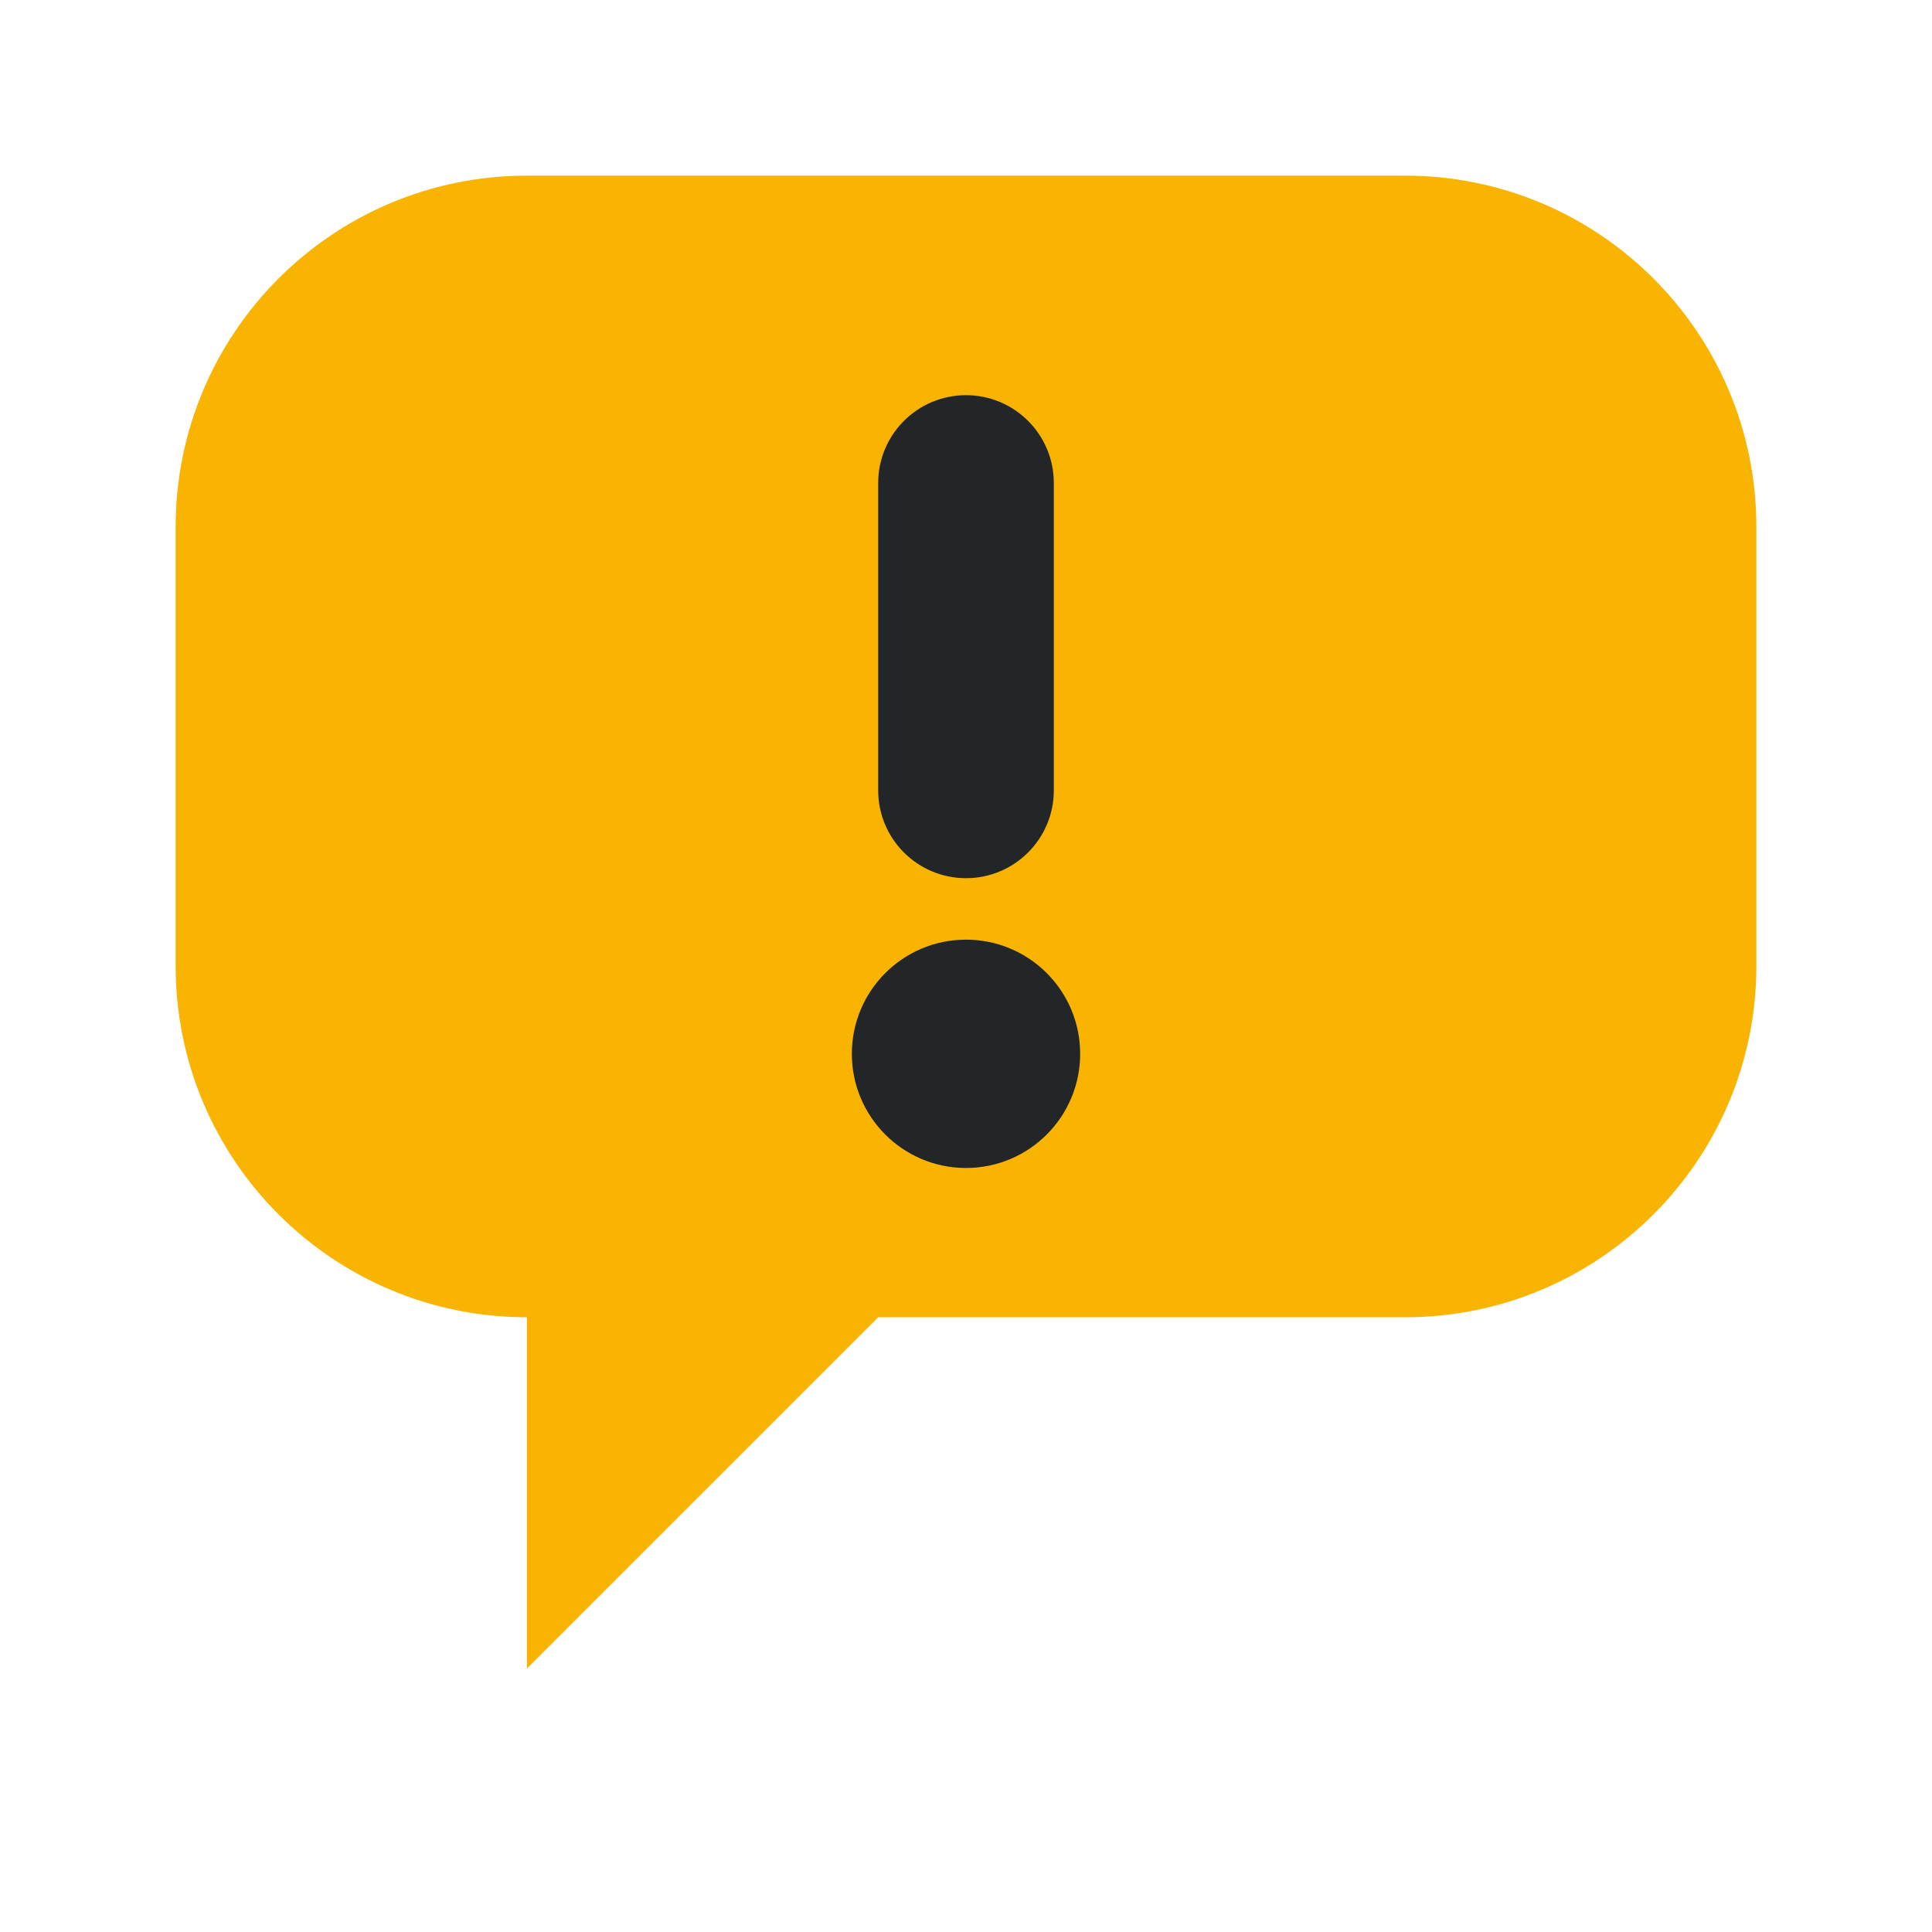
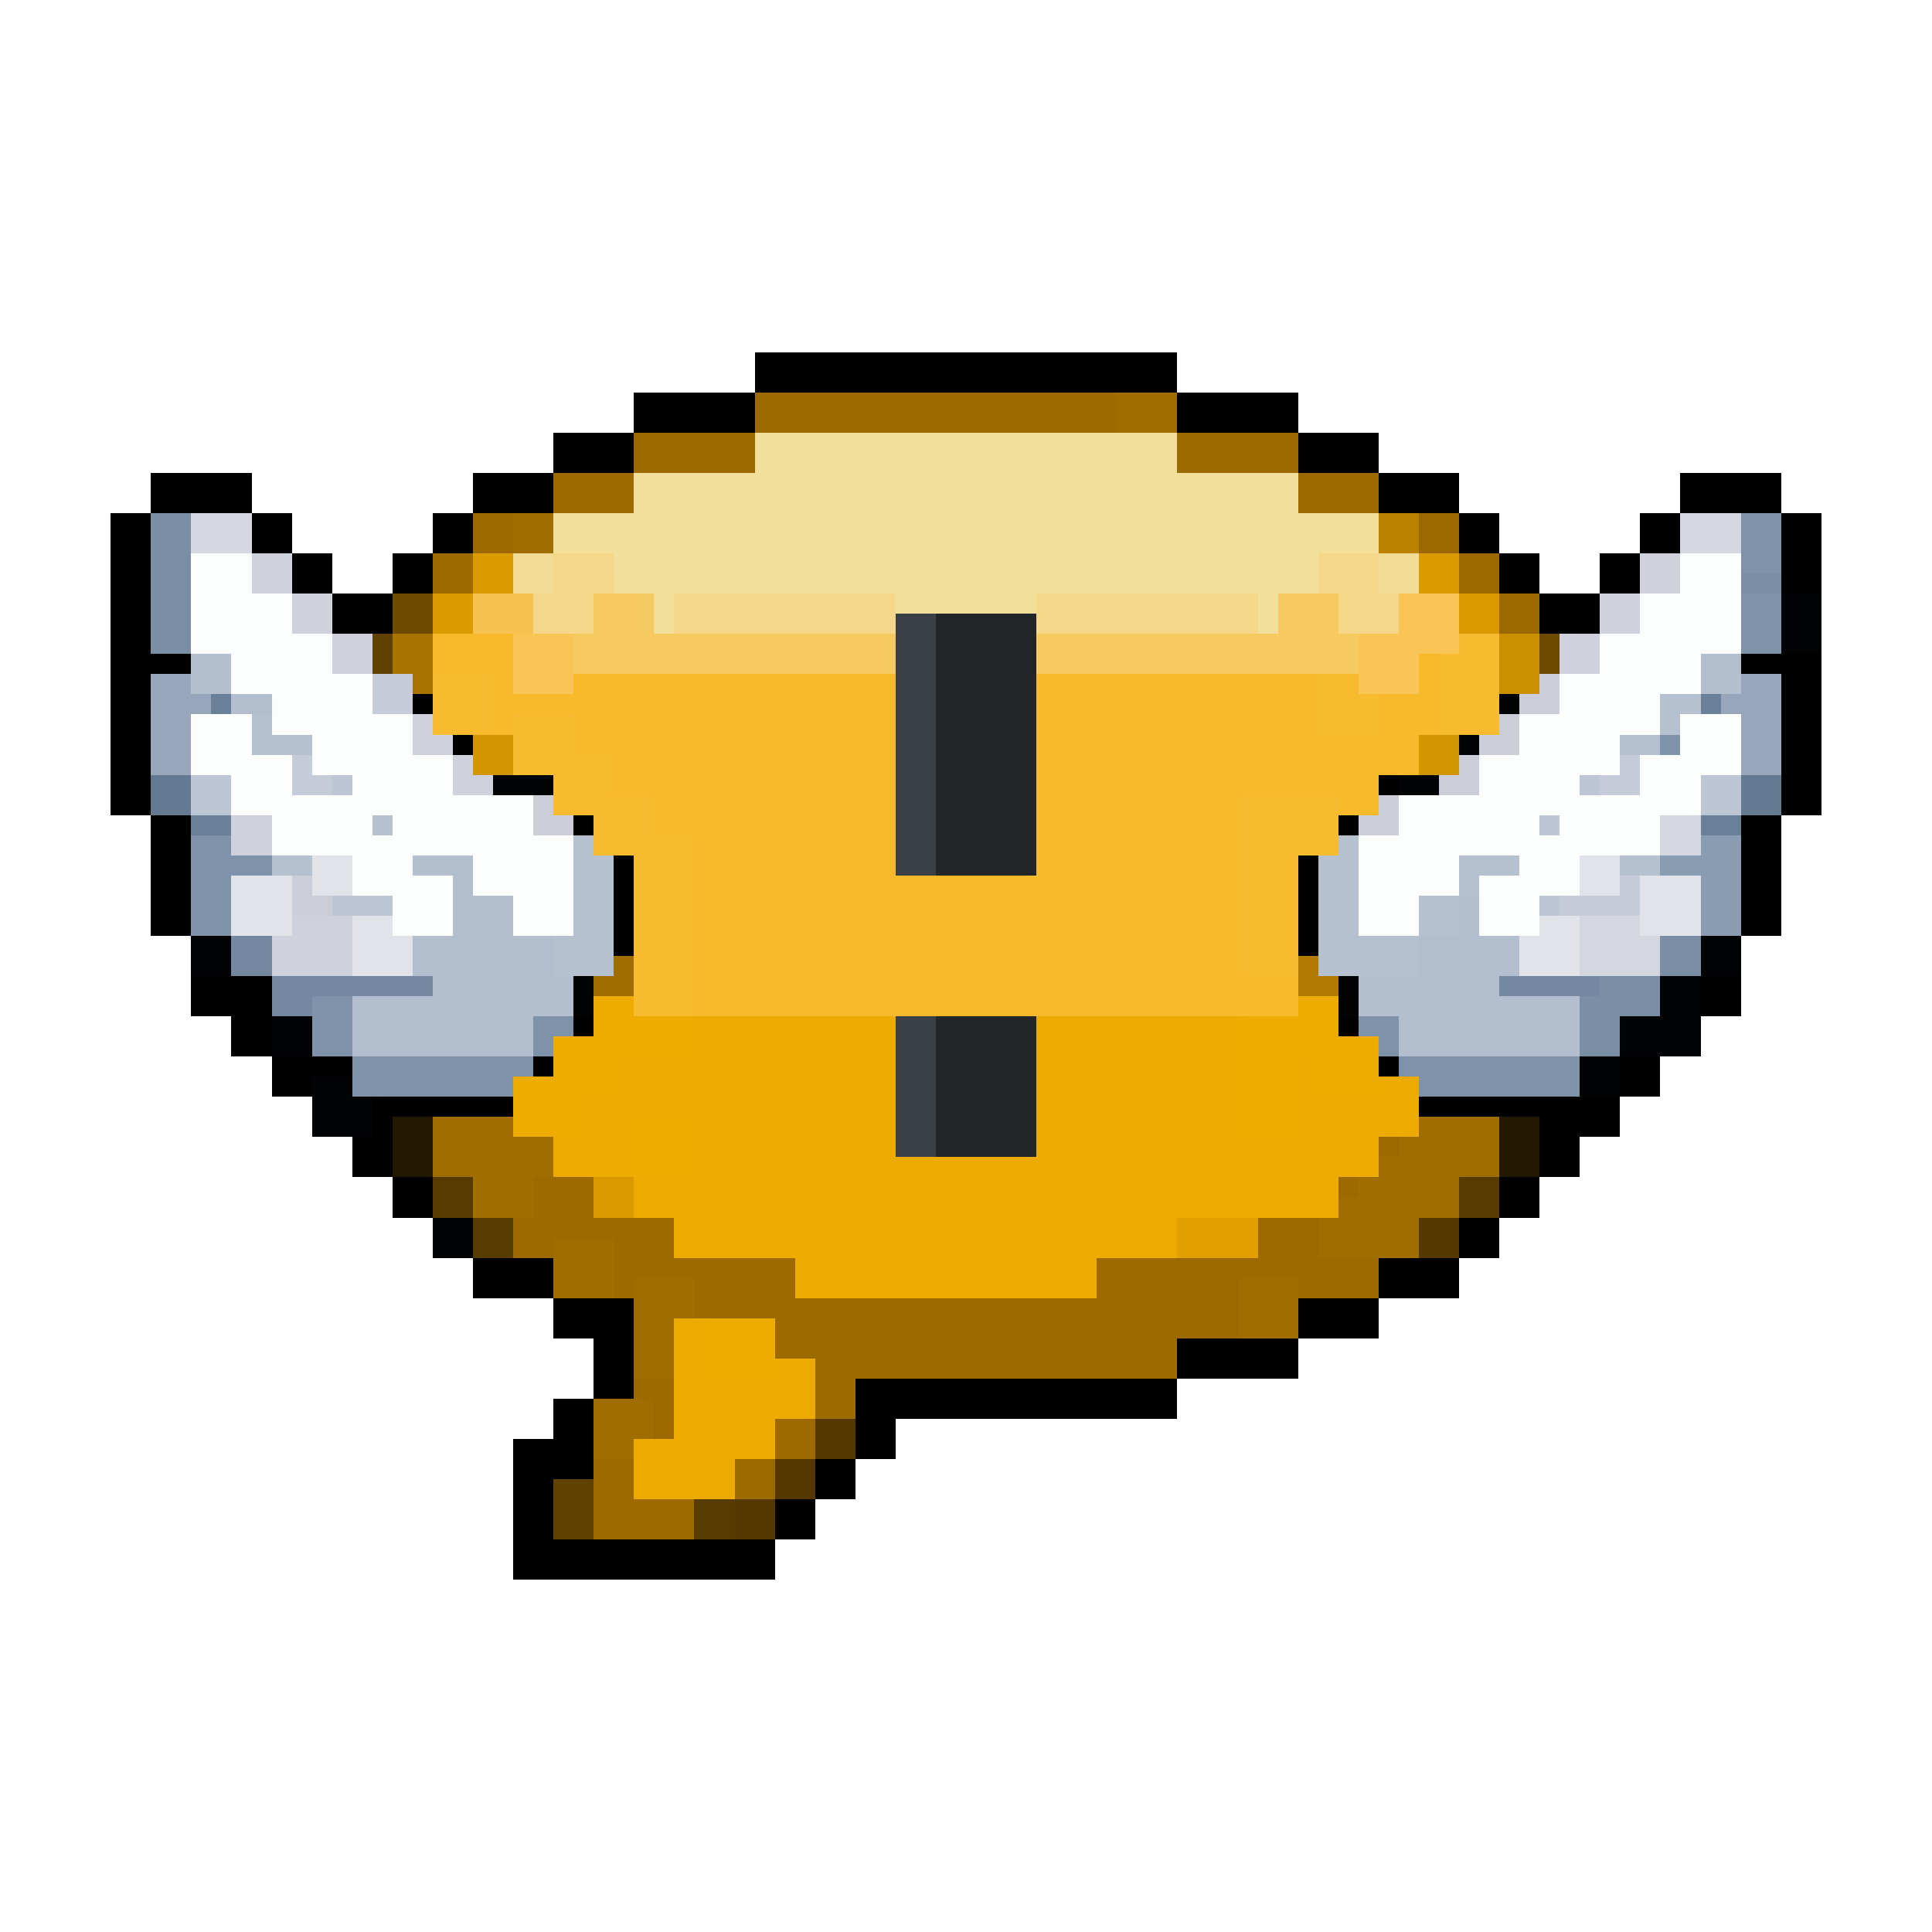
- <svg xmlns="http://www.w3.org/2000/svg" viewBox="0 0 22 22" width="22" height="22">
-   <path d="M6 2 H16 A4 4 0 0 1 20 6 V11 A4 4 0 0 1 16 15 H10 L6 19 V15 A4 4 0 0 1 2 11 V6 A4 4 0 0 1 6 2 Z" fill="#f8b400" />
-   <rect x="10" y="4.5" width="2" height="5.5" rx="1" fill="#232629" />
-   <circle cx="11" cy="12" r="1.3" fill="#232629" />
+ <svg xmlns="http://www.w3.org/2000/svg" viewBox="0 0 48 48" width="48" height="48" shape-rendering="crispEdges" stroke-width="0.5" stroke-linejoin="miter">
+   <path fill="#000000" stroke="#000000" d="M19 9h10v1h-10zM16 10h3v1h-3zM29 10h3v1h-3zM14 11h2v1h-2zM32 11h2v1h-2zM4 12h2v1h-2zM12 12h2v1h-2zM34 12h2v1h-2zM42 12h2v1h-2zM3 13h1v1h-1zM6 13h1v1h-1zM11 13h1v1h-1zM36 13h1v1h-1zM41 13h1v1h-1zM44 13h1v1h-1zM3 14h1v1h-1zM7 14h1v1h-1zM10 14h1v1h-1zM37 14h1v1h-1zM40 14h1v1h-1zM44 14h1v1h-1zM3 15h1v1h-1zM8 15h2v1h-2zM38 15h2v1h-2zM3 16h2v1h-2zM43 16h2v1h-2zM3 17h1v1h-1zM10 17h1v1h-1zM44 17h1v1h-1zM3 18h1v1h-1zM11 18h1v1h-1zM44 18h1v1h-1zM3 19h1v1h-1zM34 19h1v1h-1zM44 19h1v1h-1zM4 20h1v1h-1zM14 20h1v1h-1zM33 20h1v1h-1zM43 20h1v1h-1zM4 21h1v1h-1zM15 21h1v1h-1zM32 21h1v1h-1zM43 21h1v1h-1zM4 22h1v1h-1zM15 22h1v1h-1zM32 22h1v1h-1zM43 22h1v1h-1zM15 23h1v1h-1zM32 23h1v1h-1zM5 24h2v1h-2zM42 24h1v1h-1zM6 25h1v1h-1zM14 25h1v1h-1zM33 25h1v1h-1zM7 26h2v1h-2zM13 26h1v1h-1zM34 26h1v1h-1zM40 26h1v1h-1zM9 27h4v1h-4zM35 27h5v1h-5zM9 28h1v1h-1zM38 28h1v1h-1zM10 29h1v1h-1zM37 29h1v1h-1zM36 30h1v1h-1zM12 31h2v1h-2zM34 31h2v1h-2zM14 32h2v1h-2zM32 32h2v1h-2zM15 33h1v1h-1zM29 33h3v1h-3zM15 34h1v1h-1zM21 34h8v1h-8zM14 35h1v1h-1zM21 35h1v1h-1zM13 36h2v1h-2zM20 36h1v1h-1zM13 37h1v1h-1zM19 37h1v1h-1zM13 38h6v1h-6z" />
+   <path fill="#010304" stroke="#010304" d="M44 15h1v1h-1zM37 17h1v1h-1zM36 18h1v1h-1zM12 19h2v1h-2zM35 19h1v1h-1zM5 23h1v1h-1zM42 23h1v1h-1zM14 24h1v1h-1zM33 24h1v1h-1zM41 24h1v1h-1zM7 25h1v1h-1zM40 25h2v1h-2zM39 26h1v1h-1zM8 27h1v1h-1zM11 30h1v1h-1z" />
+   <path fill="#231800" stroke="#231800" d="M10 28h1v1h-1zM37 28h1v1h-1z" />
+   <path fill="#232629" stroke="#232629" d="M23 15h3v1h-3zM23 16h3v1h-3zM23 17h3v1h-3zM23 18h3v1h-3zM23 19h3v1h-3zM23 20h3v1h-3zM23 21h3v1h-3zM23 25h3v1h-3zM23 26h3v1h-3zM23 27h3v1h-3zM23 28h3v1h-3z" />
+   <path fill="#3b4046" stroke="#3b4046" d="M22 15h1v1h-1zM22 16h1v1h-1zM22 17h1v1h-1zM22 18h1v1h-1zM22 19h1v1h-1zM22 20h1v1h-1zM22 21h1v1h-1zM22 25h1v1h-1zM22 26h1v1h-1zM22 27h1v1h-1zM22 28h1v1h-1z" />
+   <path fill="#543800" stroke="#543800" d="M35 30h1v1h-1zM20 35h1v1h-1zM19 36h1v1h-1zM18 37h1v1h-1z" />
+   <path fill="#583b00" stroke="#583b00" d="M11 29h1v1h-1zM36 29h1v1h-1zM12 30h1v1h-1zM17 37h1v1h-1z" />
+   <path fill="#614100" stroke="#614100" d="M9 16h1v1h-1zM14 37h1v1h-1z" />
+   <path fill="#637a92" stroke="#637a92" d="M4 19h1v1h-1zM43 19h1v1h-1z" />
+   <path fill="#6a8099" stroke="#6a8099" d="M5 17h1v1h-1zM42 17h1v1h-1zM5 20h1v1h-1zM42 20h1v1h-1z" />
+   <path fill="#6e4a00" stroke="#6e4a00" d="M10 15h1v1h-1zM38 16h1v1h-1z" />
+   <path fill="#7489a1" stroke="#7489a1" d="M6 23h1v1h-1zM7 24h4v1h-4zM37 24h3v1h-3z" />
+   <path fill="#7a8ea5" stroke="#7a8ea5" d="M4 13h1v1h-1zM4 14h1v1h-1zM43 14h1v1h-1zM4 15h1v1h-1zM41 23h1v1h-1zM40 24h1v1h-1zM39 25h1v1h-1z" />
+   <path fill="#7e92a9" stroke="#7e92a9" d="M43 13h1v1h-1zM43 15h1v1h-1zM41 18h1v1h-1zM5 21h2v1h-2zM5 22h1v1h-1zM8 25h1v1h-1zM13 25h1v1h-1zM34 25h1v1h-1zM9 26h4v1h-4zM35 26h4v1h-4z" />
+   <path fill="#899cb1" stroke="#899cb1" d="M41 21h2v1h-2zM42 22h1v1h-1z" />
+   <path fill="#97a6ba" stroke="#97a6ba" d="M4 17h1v1h-1zM43 17h1v1h-1zM4 18h1v1h-1zM43 18h1v1h-1z" />
+   <path fill="#9b6900" stroke="#9b6900" d="M35 13h1v1h-1zM36 14h1v1h-1zM37 15h1v1h-1zM16 35h1v1h-1z" />
+   <path fill="#9d6a00" stroke="#9d6a00" d="M19 10h9v1h-9zM16 11h3v1h-3zM29 11h3v1h-3zM14 12h2v1h-2zM32 12h2v1h-2zM12 13h1v1h-1zM11 14h1v1h-1zM34 28h1v1h-1zM13 29h2v1h-2zM33 29h1v1h-1zM13 30h4v1h-4zM31 30h2v1h-2zM15 31h5v1h-5zM27 31h7v1h-7zM17 32h14v1h-14zM19 33h10v1h-10zM16 34h1v1h-1zM20 34h1v1h-1zM19 35h1v1h-1zM15 36h1v1h-1zM18 36h1v1h-1zM15 37h2v1h-2z" />
+   <path fill="#a06d00" stroke="#a06d00" d="M28 10h1v1h-1zM13 13h1v1h-1zM15 24h1v1h-1zM11 28h3v1h-3zM35 28h2v1h-2zM12 29h1v1h-1zM34 29h2v1h-2zM33 30h2v1h-2zM14 31h1v1h-1zM16 32h1v1h-1zM31 32h1v1h-1zM16 33h1v1h-1zM15 35h1v1h-1z" />
+   <path fill="#a97300" stroke="#a97300" d="M10 16h1v1h-1z" />
+   <path fill="#b27a00" stroke="#b27a00" d="M32 24h1v1h-1z" />
+   <path fill="#b3bfce" stroke="#b3bfce" d="M5 16h1v1h-1zM42 16h1v1h-1zM6 17h1v1h-1zM10 21h2v1h-2zM11 22h2v1h-2zM36 22h1v1h-1zM10 23h4v1h-4zM35 23h3v1h-3zM11 24h3v1h-3zM34 24h3v1h-3zM9 25h4v1h-4zM35 25h4v1h-4z" />
+   <path fill="#b6c1d0" stroke="#b6c1d0" d="M41 17h1v1h-1zM6 18h2v1h-2zM40 18h1v1h-1zM9 20h1v1h-1zM7 21h1v1h-1zM14 21h1v1h-1zM33 21h1v1h-1zM36 21h2v1h-2zM40 21h1v1h-1zM14 22h1v1h-1zM33 22h1v1h-1zM35 22h1v1h-1zM14 23h1v1h-1zM33 23h2v1h-2z" />
+   <path fill="#bb8200" stroke="#bb8200" d="M34 13h1v1h-1z" />
+   <path fill="#bdc6d5" stroke="#bdc6d5" d="M5 19h1v1h-1zM8 19h1v1h-1zM39 19h1v1h-1zM42 19h1v1h-1zM38 20h1v1h-1zM8 22h2v1h-2zM38 22h1v1h-1z" />
+   <path fill="#c6ccd9" stroke="#c6ccd9" d="M9 17h1v1h-1zM7 19h1v1h-1zM40 19h1v1h-1zM39 22h2v1h-2z" />
+   <path fill="#cbced8" stroke="#cbced8" d="M38 17h1v1h-1zM37 18h1v1h-1zM36 19h1v1h-1zM13 20h1v1h-1zM34 20h1v1h-1zM7 22h1v1h-1z" />
+   <path fill="#cc8f00" stroke="#cc8f00" d="M37 16h1v1h-1z" />
+   <path fill="#cfd2dc" stroke="#cfd2dc" d="M6 14h1v1h-1zM41 14h1v1h-1zM7 15h1v1h-1zM40 15h1v1h-1zM8 16h1v1h-1zM39 16h1v1h-1zM10 18h1v1h-1zM11 19h1v1h-1zM6 20h1v1h-1zM7 23h2v1h-2z" />
+   <path fill="#d49600" stroke="#d49600" d="M12 18h1v1h-1zM35 18h1v1h-1z" />
+   <path fill="#d5d7e0" stroke="#d5d7e0" d="M5 13h1v1h-1zM42 13h1v1h-1zM41 20h1v1h-1zM39 23h2v1h-2z" />
+   <path fill="#db9b00" stroke="#db9b00" d="M12 14h1v1h-1zM35 14h1v1h-1zM11 15h1v1h-1zM36 15h1v1h-1zM15 29h1v1h-1z" />
+   <path fill="#e1a000" stroke="#e1a000" d="M29 30h2v1h-2z" />
+   <path fill="#e2e3e9" stroke="#e2e3e9" d="M8 21h1v1h-1zM39 21h1v1h-1zM6 22h1v1h-1zM41 22h1v1h-1zM9 23h1v1h-1zM38 23h1v1h-1z" />
+   <path fill="#edaa00" stroke="#edaa00" d="M17 25h5v1h-5zM26 25h5v1h-5zM15 26h7v1h-7zM26 26h5v1h-5zM32 26h1v1h-1zM14 27h8v1h-8zM26 27h5v1h-5zM32 27h3v1h-3zM14 28h2v1h-2zM17 28h5v1h-5zM26 28h8v1h-8zM16 29h17v1h-17zM17 30h12v1h-12zM20 31h7v1h-7zM17 33h1v1h-1zM17 34h3v1h-3zM17 35h2v1h-2zM16 36h2v1h-2z" />
+   <path fill="#efac00" stroke="#efac00" d="M15 25h2v1h-2zM31 25h2v1h-2zM14 26h1v1h-1zM31 26h1v1h-1zM33 26h1v1h-1zM13 27h1v1h-1zM31 27h1v1h-1zM16 28h1v1h-1zM18 33h1v1h-1z" />
+   <path fill="#f2dc95" stroke="#f2dc95" d="M13 14h1v1h-1zM34 14h1v1h-1z" />
+   <path fill="#f2df99" stroke="#f2df99" d="M19 12h11v1h-11zM14 13h1v1h-1zM16 13h18v1h-18zM15 14h2v1h-2zM18 14h4v1h-4zM23 14h7v1h-7zM31 14h2v1h-2z" />
+   <path fill="#f2df9b" stroke="#f2df9b" d="M19 11h10v1h-10zM16 12h3v1h-3zM30 12h2v1h-2zM15 13h1v1h-1zM17 14h1v1h-1zM22 14h1v1h-1zM30 14h1v1h-1zM16 15h1v1h-1zM31 15h1v1h-1z" />
+   <path fill="#f4d789" stroke="#f4d789" d="M14 14h1v1h-1zM33 14h1v1h-1zM13 15h2v1h-2zM17 15h5v1h-5zM26 15h5v1h-5zM33 15h2v1h-2z" />
+   <path fill="#f6c14f" stroke="#f6c14f" d="M12 15h1v1h-1z" />
+   <path fill="#f7c961" stroke="#f7c961" d="M15 15h1v1h-1zM32 15h1v1h-1zM14 16h8v1h-8zM26 16h8v1h-8z" />
+   <path fill="#f8ba2b" stroke="#f8ba2b" d="M11 16h2v1h-2zM35 16h1v1h-1zM12 17h10v1h-10zM26 17h7v1h-7zM34 17h2v1h-2zM14 18h8v1h-8zM26 18h9v1h-9zM15 19h7v1h-7zM26 19h8v1h-8zM16 20h6v1h-6zM26 20h5v1h-5zM17 21h5v1h-5zM26 21h5v1h-5zM17 22h14v1h-14zM17 23h14v1h-14zM17 24h15v1h-15z" />
+   <path fill="#f8bb30" stroke="#f8bb30" d="M36 16h1v1h-1zM11 17h1v1h-1zM33 17h1v1h-1zM36 17h1v1h-1zM13 18h1v1h-1zM14 19h1v1h-1zM15 20h1v1h-1zM31 20h2v1h-2zM16 21h1v1h-1zM31 21h1v1h-1zM16 22h1v1h-1zM31 22h1v1h-1zM16 23h1v1h-1zM31 23h1v1h-1zM16 24h1v1h-1z" />
+   <path fill="#f8c556" stroke="#f8c556" d="M35 15h1v1h-1zM13 16h1v1h-1zM34 16h1v1h-1z" />
+   <path fill="#fcfdfd" stroke="#fcfdfd" d="M5 14h1v1h-1zM42 14h1v1h-1zM5 15h2v1h-2zM41 15h2v1h-2zM6 16h2v1h-2zM40 16h2v1h-2zM7 17h2v1h-2zM39 17h2v1h-2zM5 18h1v1h-1zM8 18h2v1h-2zM38 18h2v1h-2zM42 18h1v1h-1zM6 19h1v1h-1zM9 19h2v1h-2zM37 19h2v1h-2zM41 19h1v1h-1zM7 20h2v1h-2zM10 20h3v1h-3zM35 20h3v1h-3zM39 20h2v1h-2zM9 21h1v1h-1zM12 21h2v1h-2zM34 21h2v1h-2zM38 21h1v1h-1zM10 22h1v1h-1zM13 22h1v1h-1zM34 22h1v1h-1zM37 22h1v1h-1z" />
</svg>
